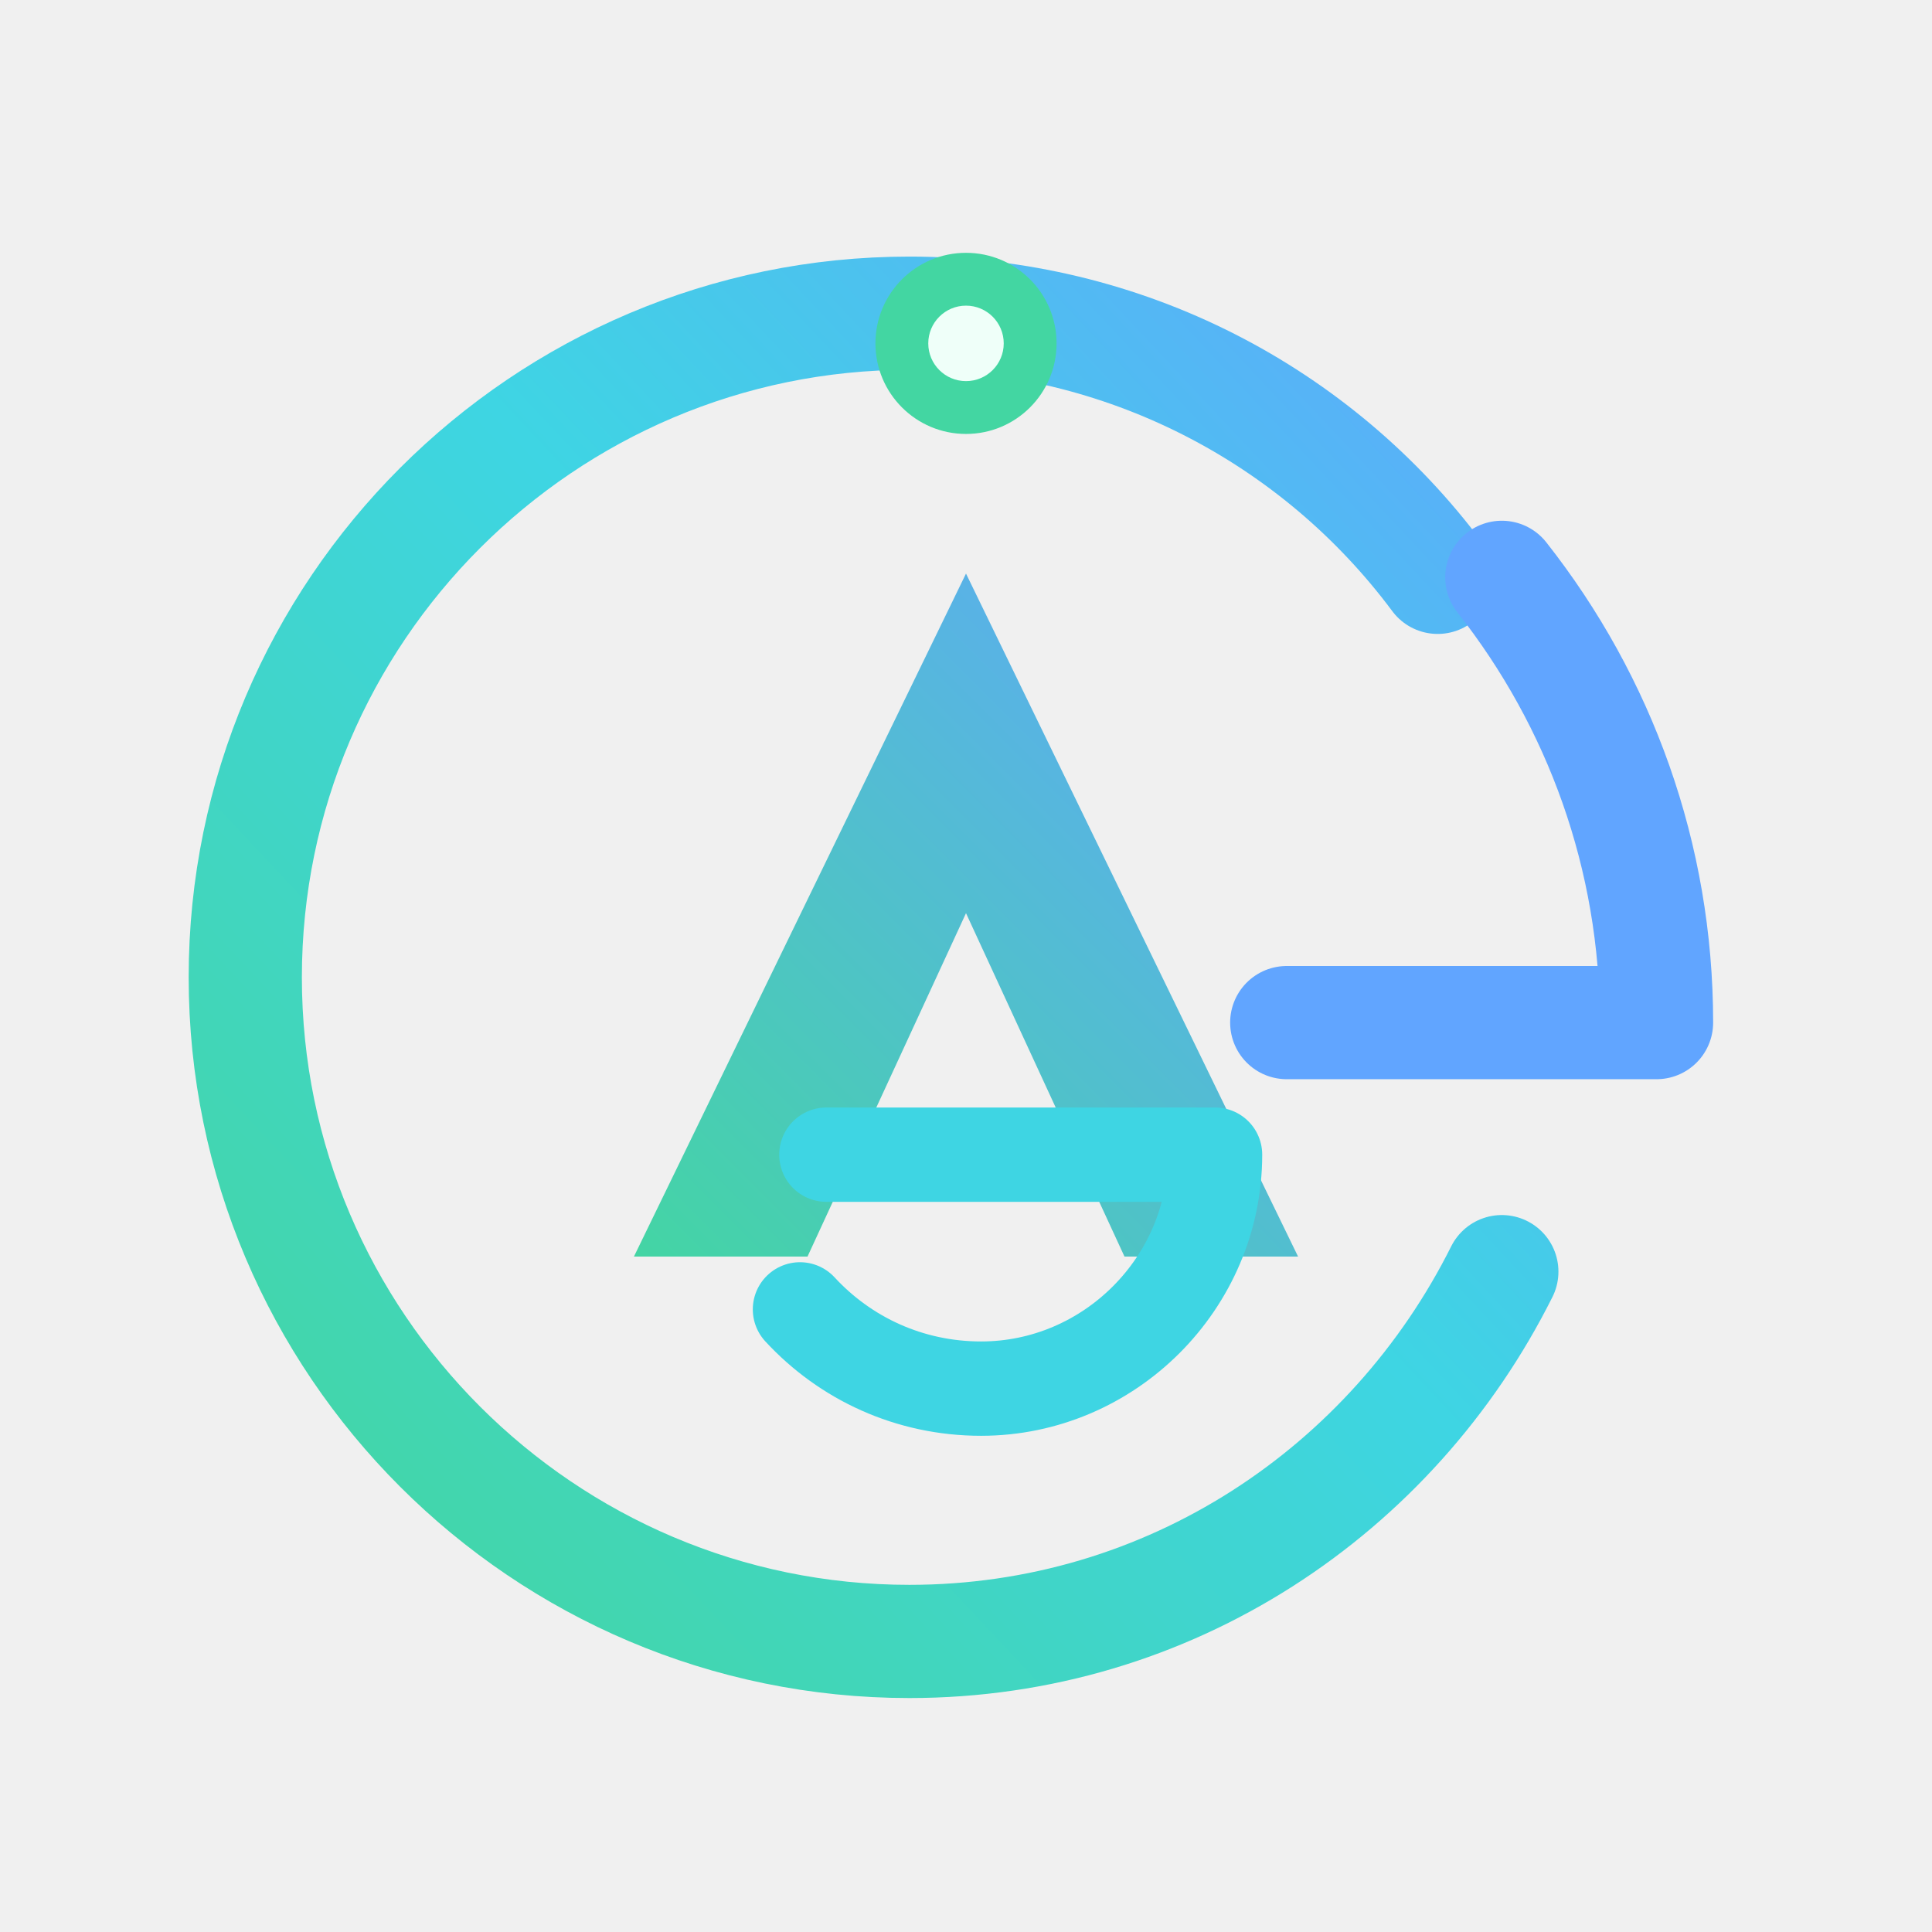
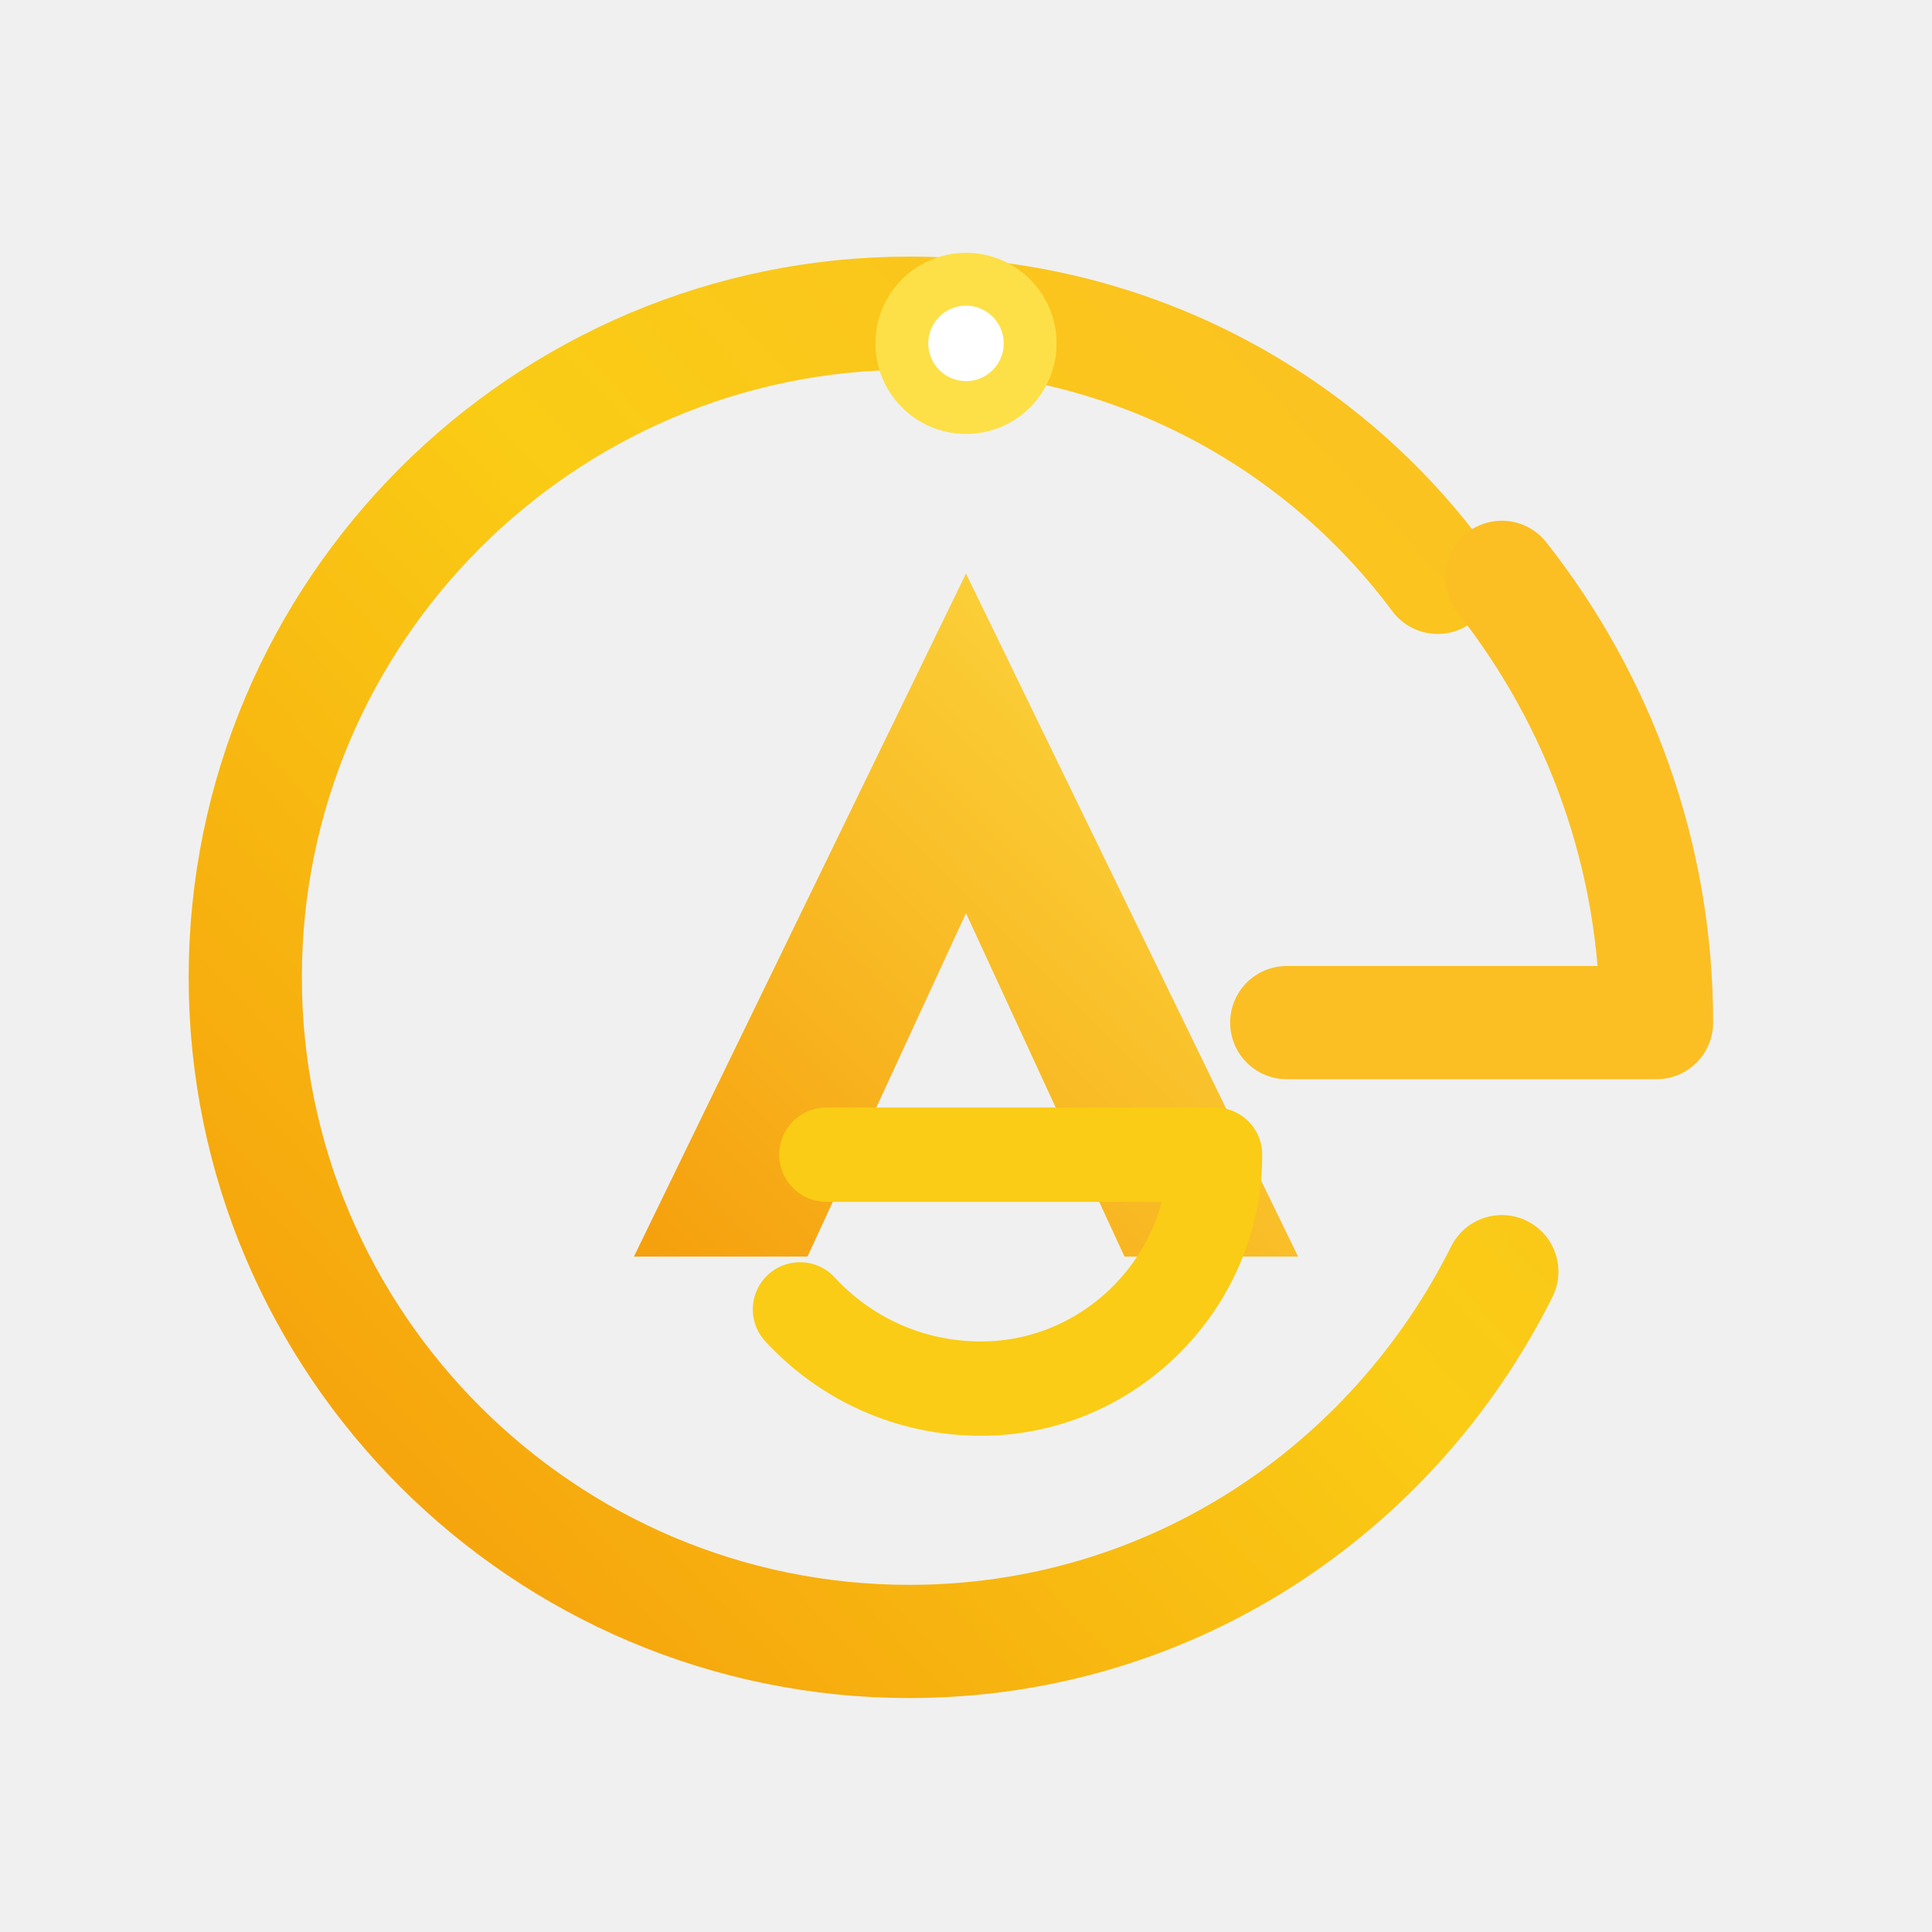
<svg xmlns="http://www.w3.org/2000/svg" viewBox="0 0 512 512" fill="none" role="img" aria-labelledby="logo-dark-title logo-dark-desc">
  <defs>
    <linearGradient id="dark-orbit" x1="76" y1="418" x2="430" y2="86" gradientUnits="userSpaceOnUse">
-       <stop stop-color="#43d6a2" />
-       <stop offset="0.52" stop-color="#3ed5e3" />
-       <stop offset="1" stop-color="#61a5ff" />
+       <stop stop-color="#f59e0b" />
+       <stop offset="0.52" stop-color="#facc15" />
+       <stop offset="1" stop-color="#fbbf24" />
    </linearGradient>
    <linearGradient id="dark-core" x1="166" y1="338" x2="354" y2="150" gradientUnits="userSpaceOnUse">
-       <stop stop-color="#43d6a2" />
-       <stop offset="1" stop-color="#61a5ff" />
+       <stop stop-color="#f59e0b" />
+       <stop offset="1" stop-color="#fde047" />
    </linearGradient>
  </defs>
  <path d="M398 337c-29 58-88 98-157 98-97 0-176-79-176-176S144 83 241 83c57 0 108 27 140 70" stroke="url(#dark-orbit)" stroke-width="30" stroke-linecap="round" />
-   <path d="M398 153c26 33 41 74 41 118h-98" stroke="#61a5ff" stroke-width="30" stroke-linecap="round" stroke-linejoin="round" />
+   <path d="M398 153c26 33 41 74 41 118h-98" stroke="#fbbf24" stroke-width="30" stroke-linecap="round" stroke-linejoin="round" />
  <path d="M168 333l88-181 88 181h-46l-42-91-42 91h-46Z" fill="url(#dark-core)" />
-   <path d="M219 306h103c0 34-28 62-62 62-19 0-36-8-48-21" stroke="#3ed5e3" stroke-width="25" stroke-linecap="round" stroke-linejoin="round" />
-   <circle cx="256" cy="91" r="24" fill="#43d6a2" />
-   <circle cx="256" cy="91" r="10" fill="#effff9" />
+   <path d="M219 306h103c0 34-28 62-62 62-19 0-36-8-48-21" stroke="#facc15" stroke-width="25" stroke-linecap="round" stroke-linejoin="round" />
+   <circle cx="256" cy="91" r="24" fill="#fde047" />
+   <circle cx="256" cy="91" r="10" fill="#ffffff" />
</svg>
